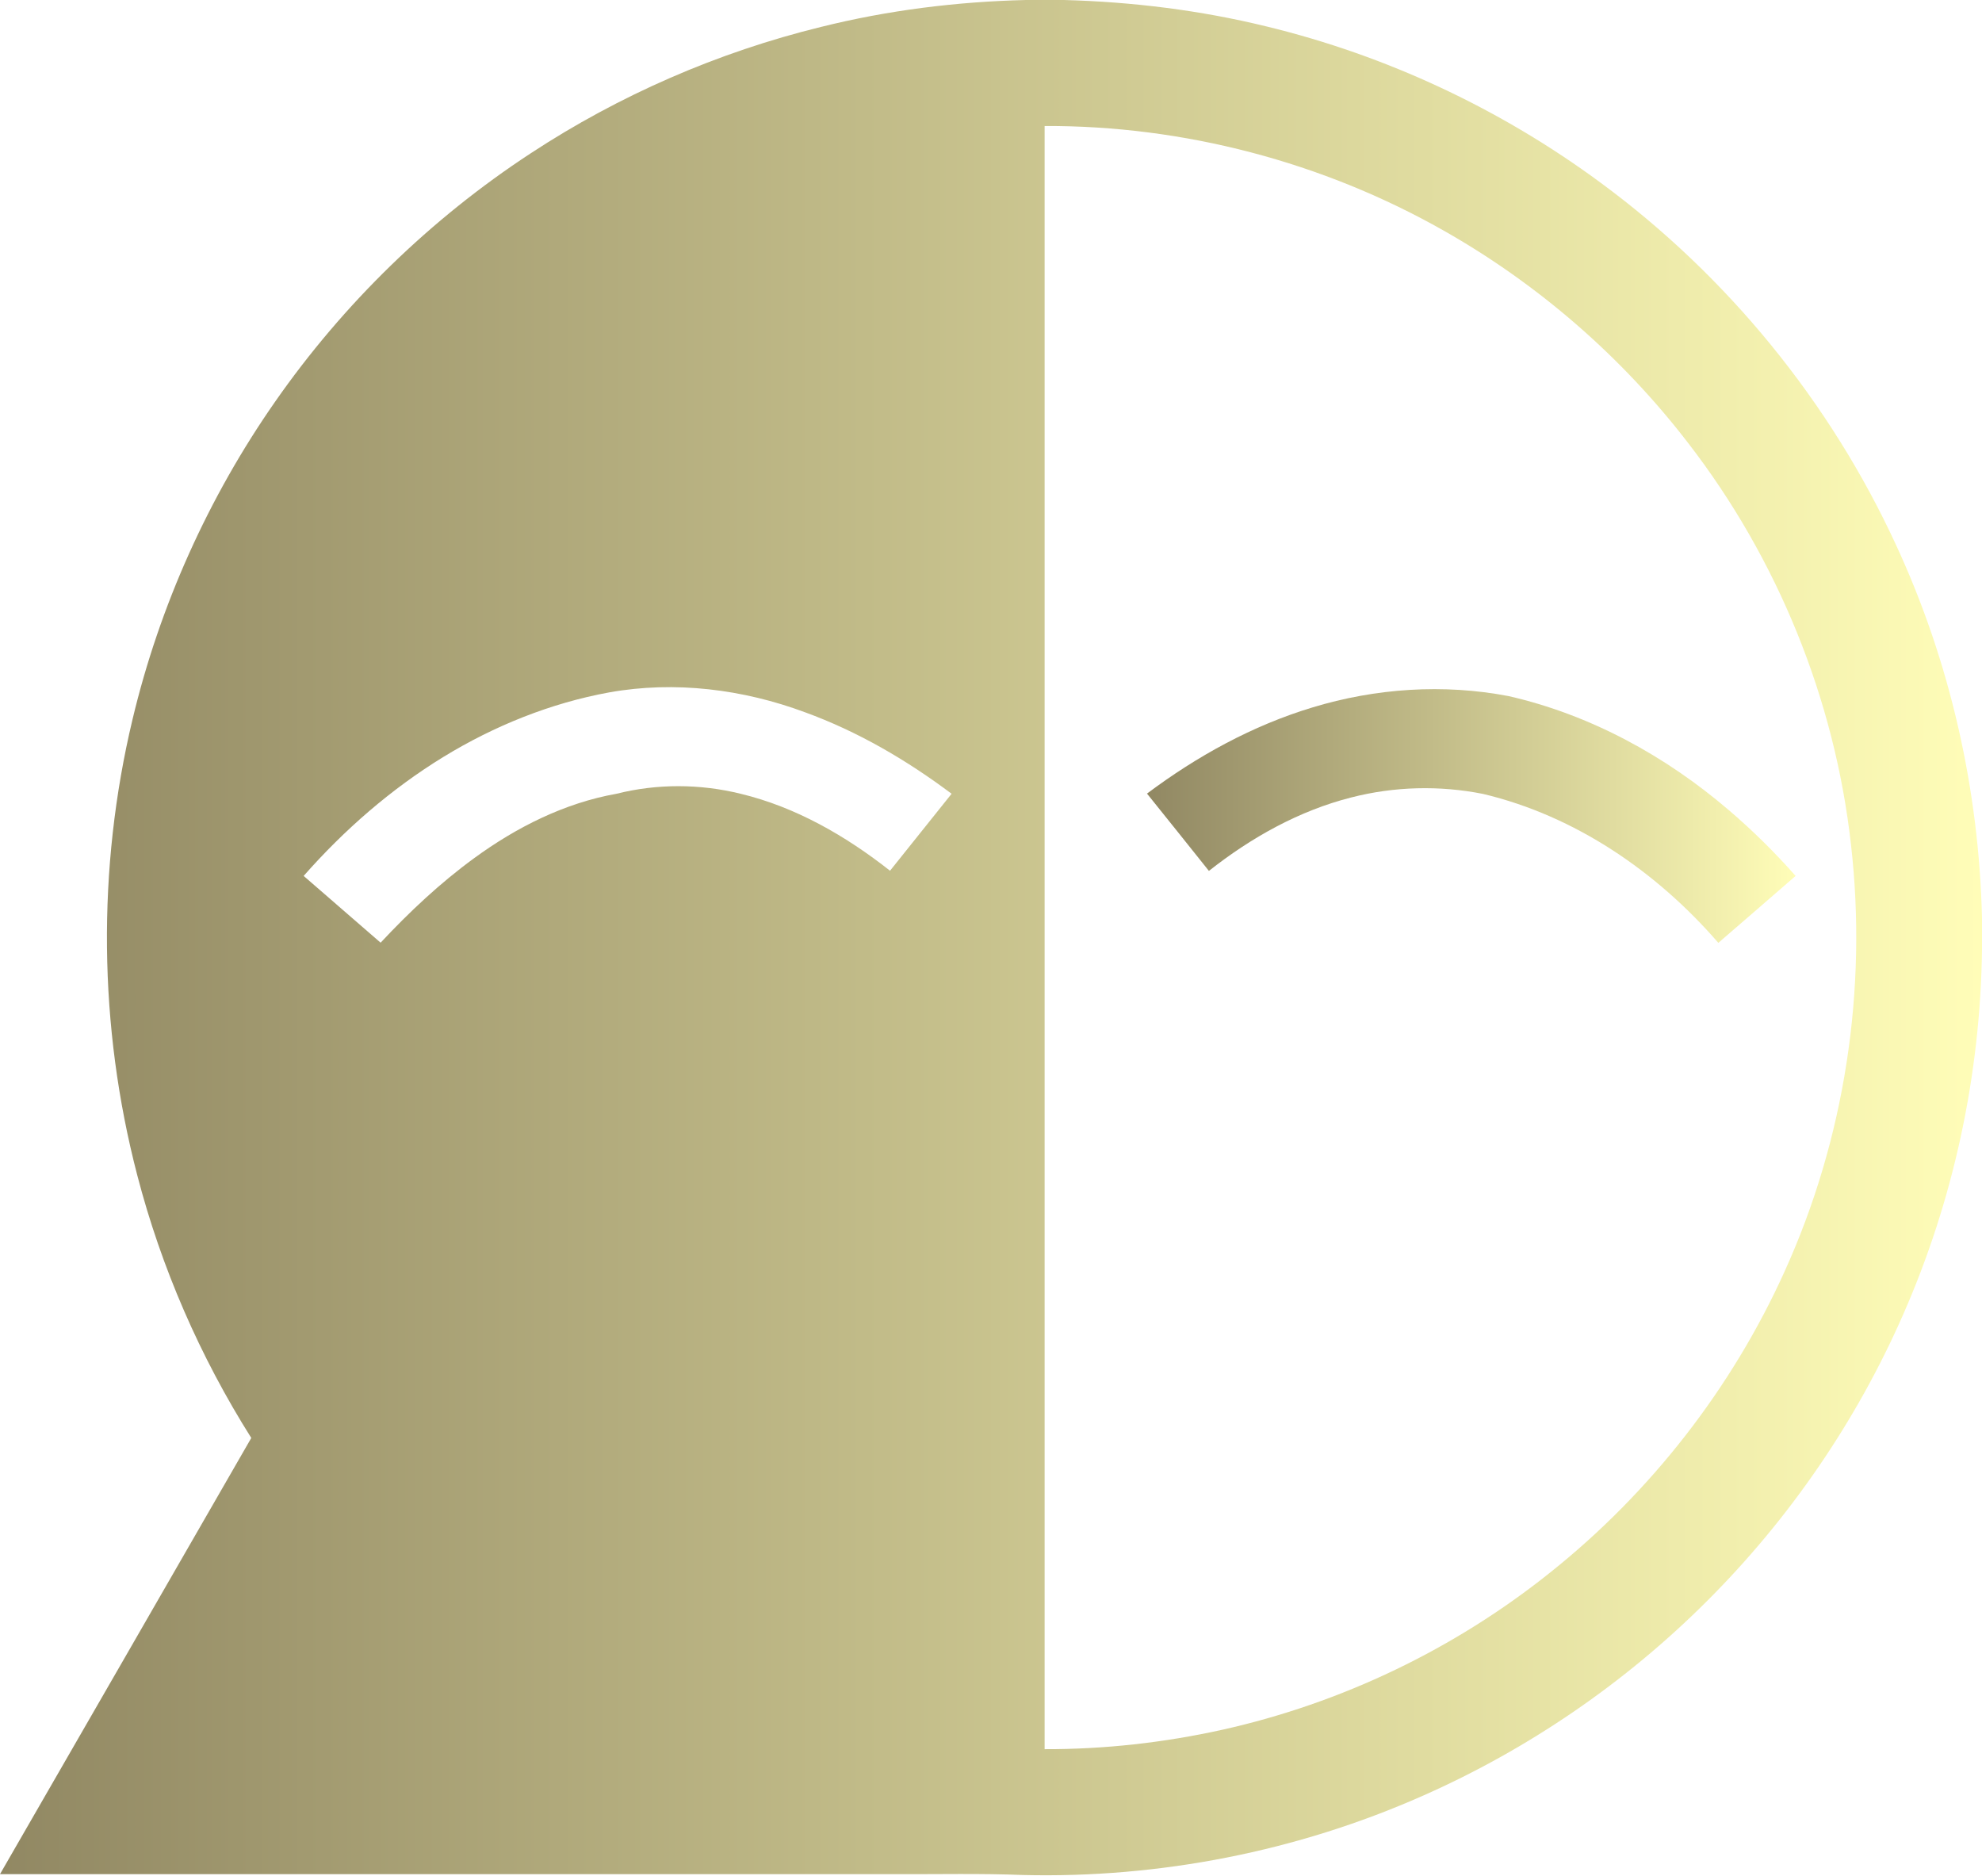
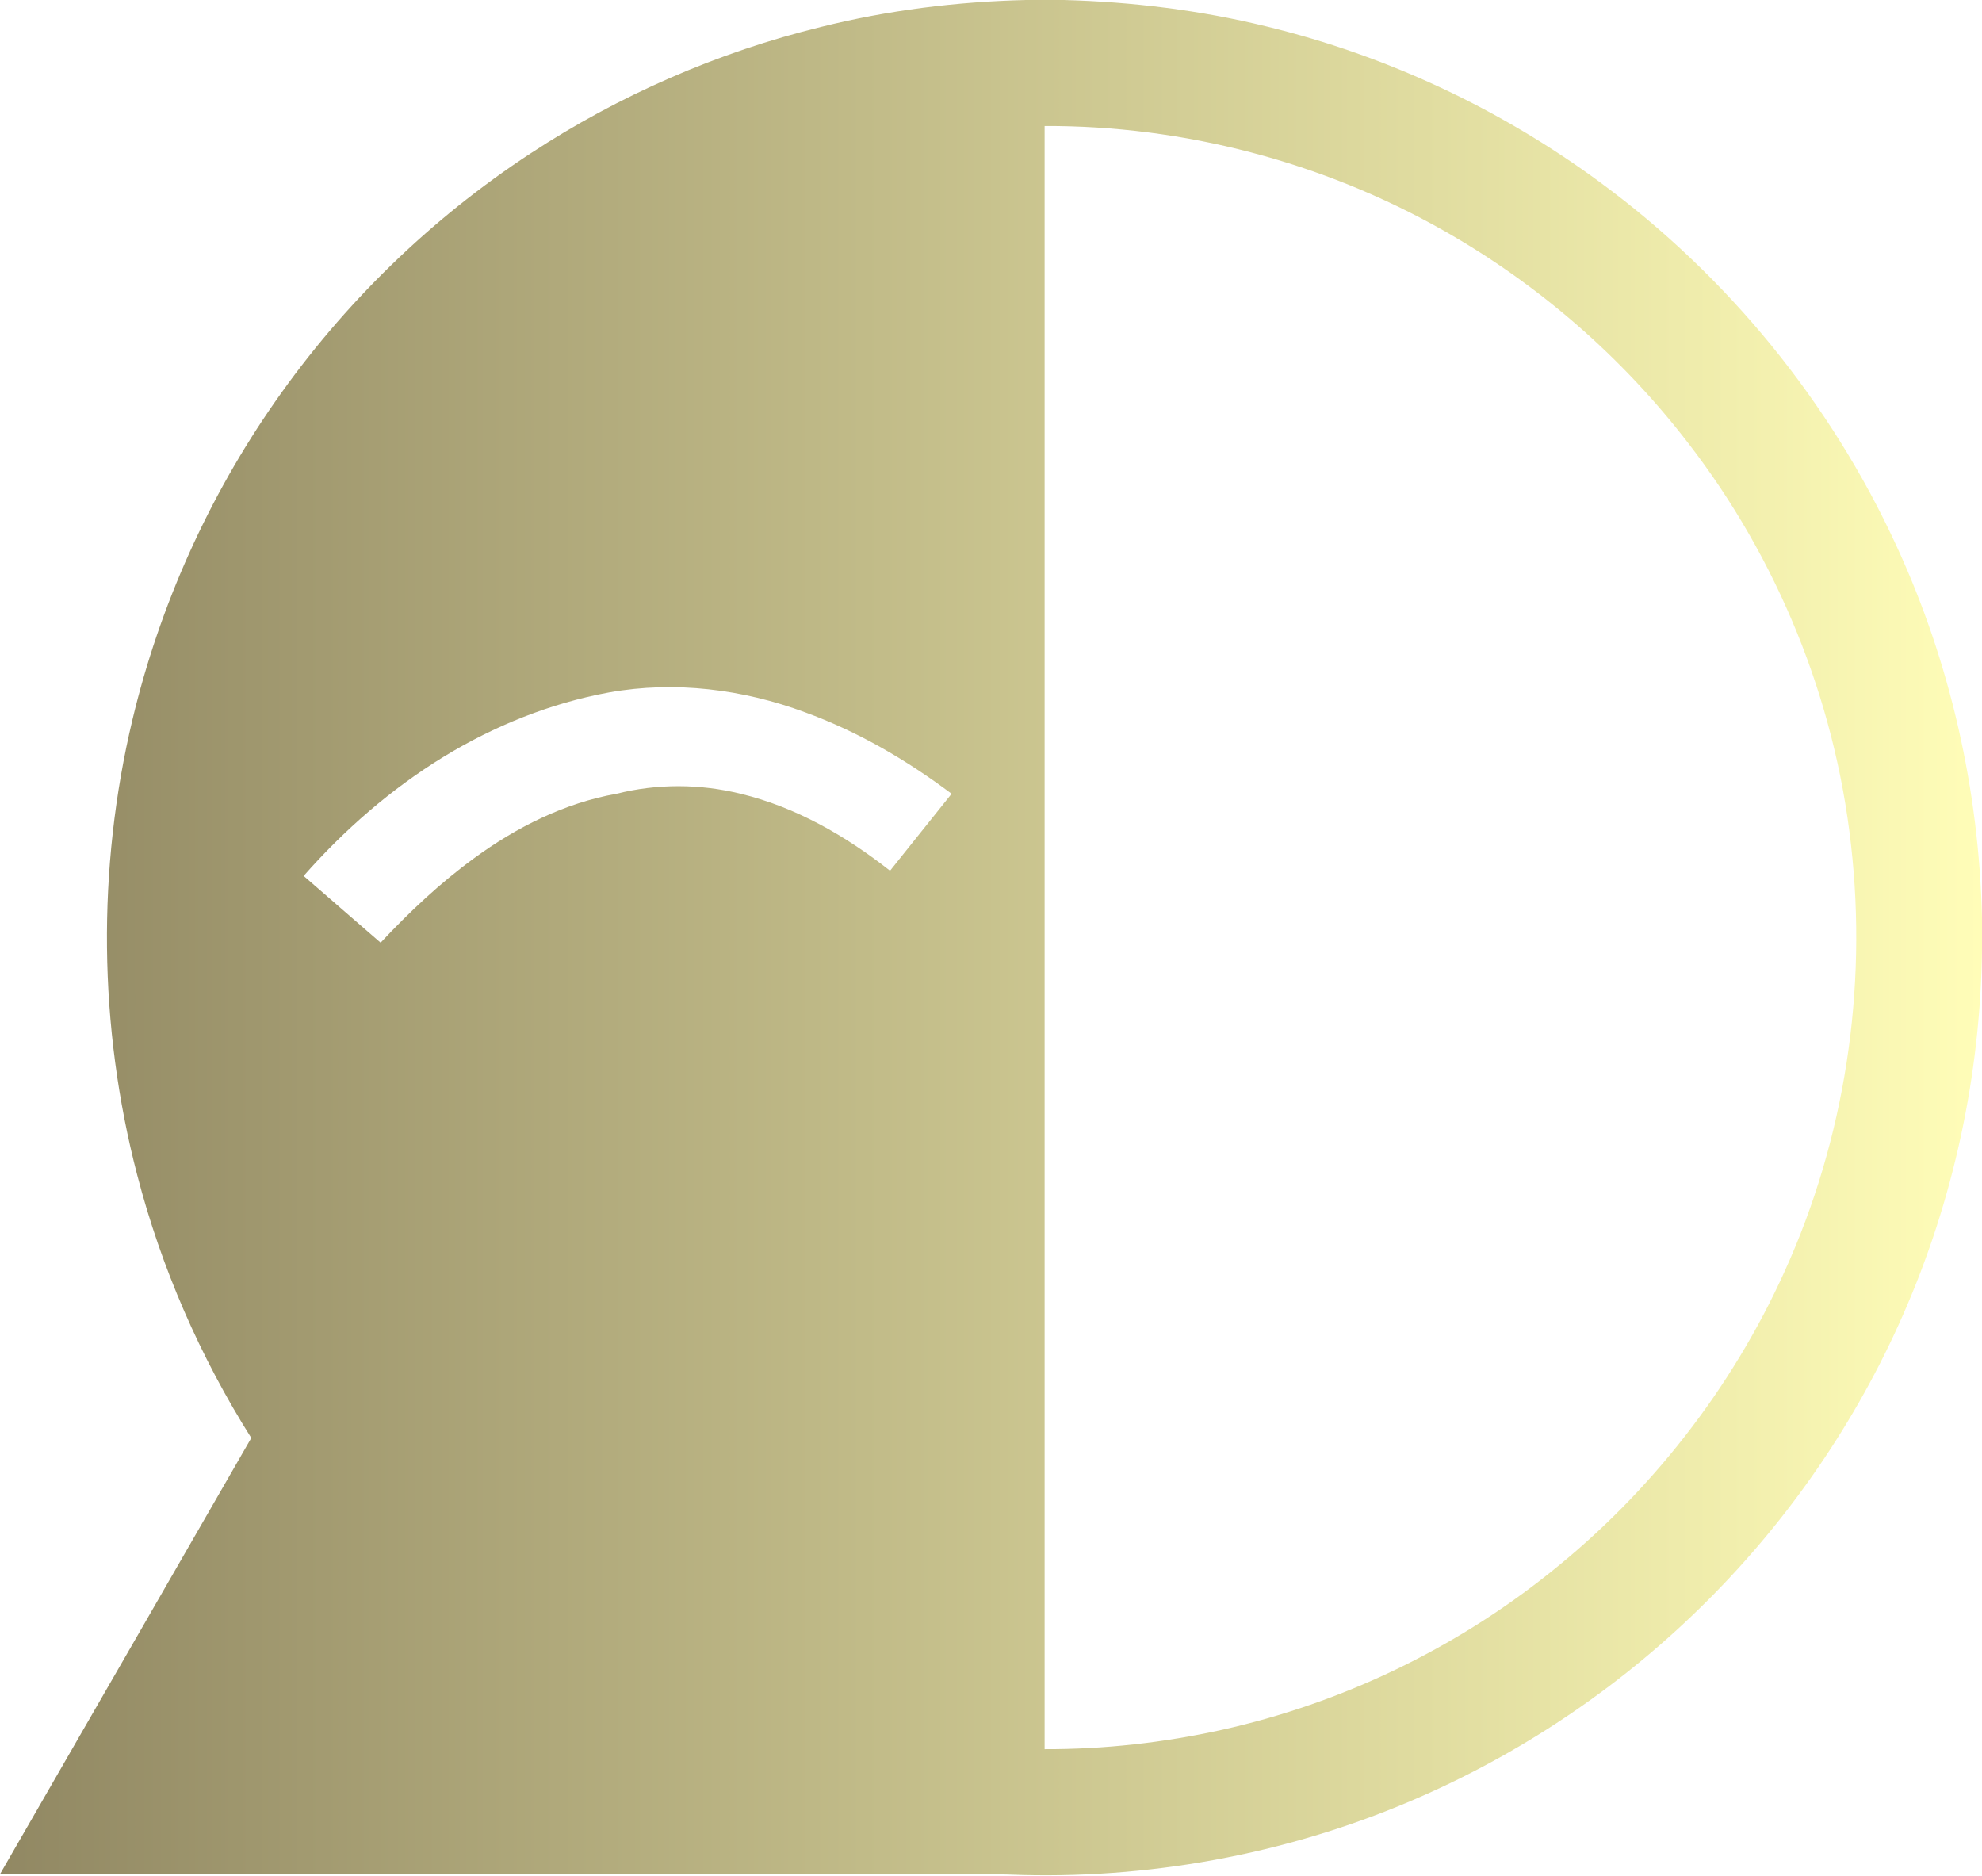
<svg xmlns="http://www.w3.org/2000/svg" version="1.1" id="Layer_1" x="0px" y="0px" viewBox="0 0 1184.7 1120.8" style="enable-background:new 0 0 1184.7 1120.8;" xml:space="preserve">
  <style type="text/css">
	.st0{fill:url(#SVGID_1_);}
	.st1{fill:url(#SVGID_00000062878726201239842630000016481577062275240609_);}
</style>
  <g id="_x23_fcfcfcff">
    <linearGradient id="SVGID_1_" gradientUnits="userSpaceOnUse" x1="0" y1="575.617" x2="1184.7" y2="575.617" gradientTransform="matrix(1 0 0 -1 0 1136)">
      <stop offset="0" style="stop-color:#918863" />
      <stop offset="1" style="stop-color:#FFFDB8" />
    </linearGradient>
    <path class="st0" d="M613.2,0h22.7c40.8,1.1,81.5,6.1,121.1,15.8c71.9,17.4,140.1,49.4,199.6,93.3c76,55.9,137.5,131.3,176.9,217   c32.2,69.6,49.4,145.9,51.2,222.6v19c-1,74.9-17,149.5-47.2,218.1c-27.9,63.6-67.9,121.9-117.1,171   c-48.9,48.9-107,88.7-170.3,116.6c-74.8,33.1-157,49.2-238.7,47.2c-25.2-1-50.5-0.4-75.7-0.5c-178.6,0-357.1,0-535.7,0   c50.1-86.9,100.2-173.8,150.2-260.7C119.6,810.9,96.4,757.7,82,702.2c-23.1-88.7-24.1-183-2.8-272.2c16.2-67.9,45.3-132.7,85.3-190   c40.8-58.5,92.9-109.2,152.6-148.3c53-34.8,112-60.5,173.6-75.6C530.8,6.1,571.9,1,613.2,0 M624.4,75.3c0,323.4,0,646.8,0,970.1   c35.7,0.1,71.4-3.9,106.2-11.6c71.4-15.9,138.9-48.3,196-94c60-47.8,108.5-110,140.1-179.9c36-79.3,49.6-168.5,39.7-255   c-9.7-87-43.9-171-97.4-240.2c-39.6-51.5-89.6-94.9-146.1-126.9C790.6,96.8,707.5,75,624.4,75.3 M364.2,413.8   c-35.1,6.4-68.8,20-99.2,38.6c-31.3,19.2-59.2,43.5-83.5,71.1c15.4,13.3,30.7,26.6,46,39.9c17.2-18.4,35.6-35.7,55.9-50.5   c25.3-18.5,54.1-33,85.1-38.5c24.2-6.1,49.9-6,74.2,0c32.9,7.9,62.9,25.2,89.3,46c12.3-15.3,24.5-30.7,36.8-46   c-26.8-20.1-56-37.2-87.6-48.7C444.1,411.9,403.4,406.8,364.2,413.8z" />
-     <linearGradient id="SVGID_00000166645311940980568730000009101053542825276052_" gradientUnits="userSpaceOnUse" x1="685.6" y1="648.316" x2="1073.3" y2="648.316" gradientTransform="matrix(1 0 0 -1 0 1136)">
-       <stop offset="0" style="stop-color:#918863" />
-       <stop offset="1" style="stop-color:#FFFDB8" />
+     <linearGradient id="SVGID_1_" gradientUnits="userSpaceOnUse" x1="0" y1="135.5" x2="300.1" y2="135.5">
+       <stop offset="0" style="stop-color:#ffffff" />
+       <stop offset="1" style="stop-color:#ffffff" />
    </linearGradient>
    <path style="fill:url(#SVGID_00000166645311940980568730000009101053542825276052_);" d="M784.5,422.8   c37.8-11.5,78.3-14.2,117.1-6.8c48.9,11.1,94,35.8,131.9,68.3c14.2,12.1,27.5,25.3,39.8,39.2c-15.4,13.4-30.8,26.7-46.2,40   c-36.8-42.5-85.5-75.9-140.6-89c-26-5.2-53.1-4.5-78.8,2.1c-31.2,7.9-59.9,24-85.1,43.9c-12.3-15.4-24.6-30.8-37-46.2   C715.5,451.9,748.7,433.6,784.5,422.8z" />
  </g>
</svg>
